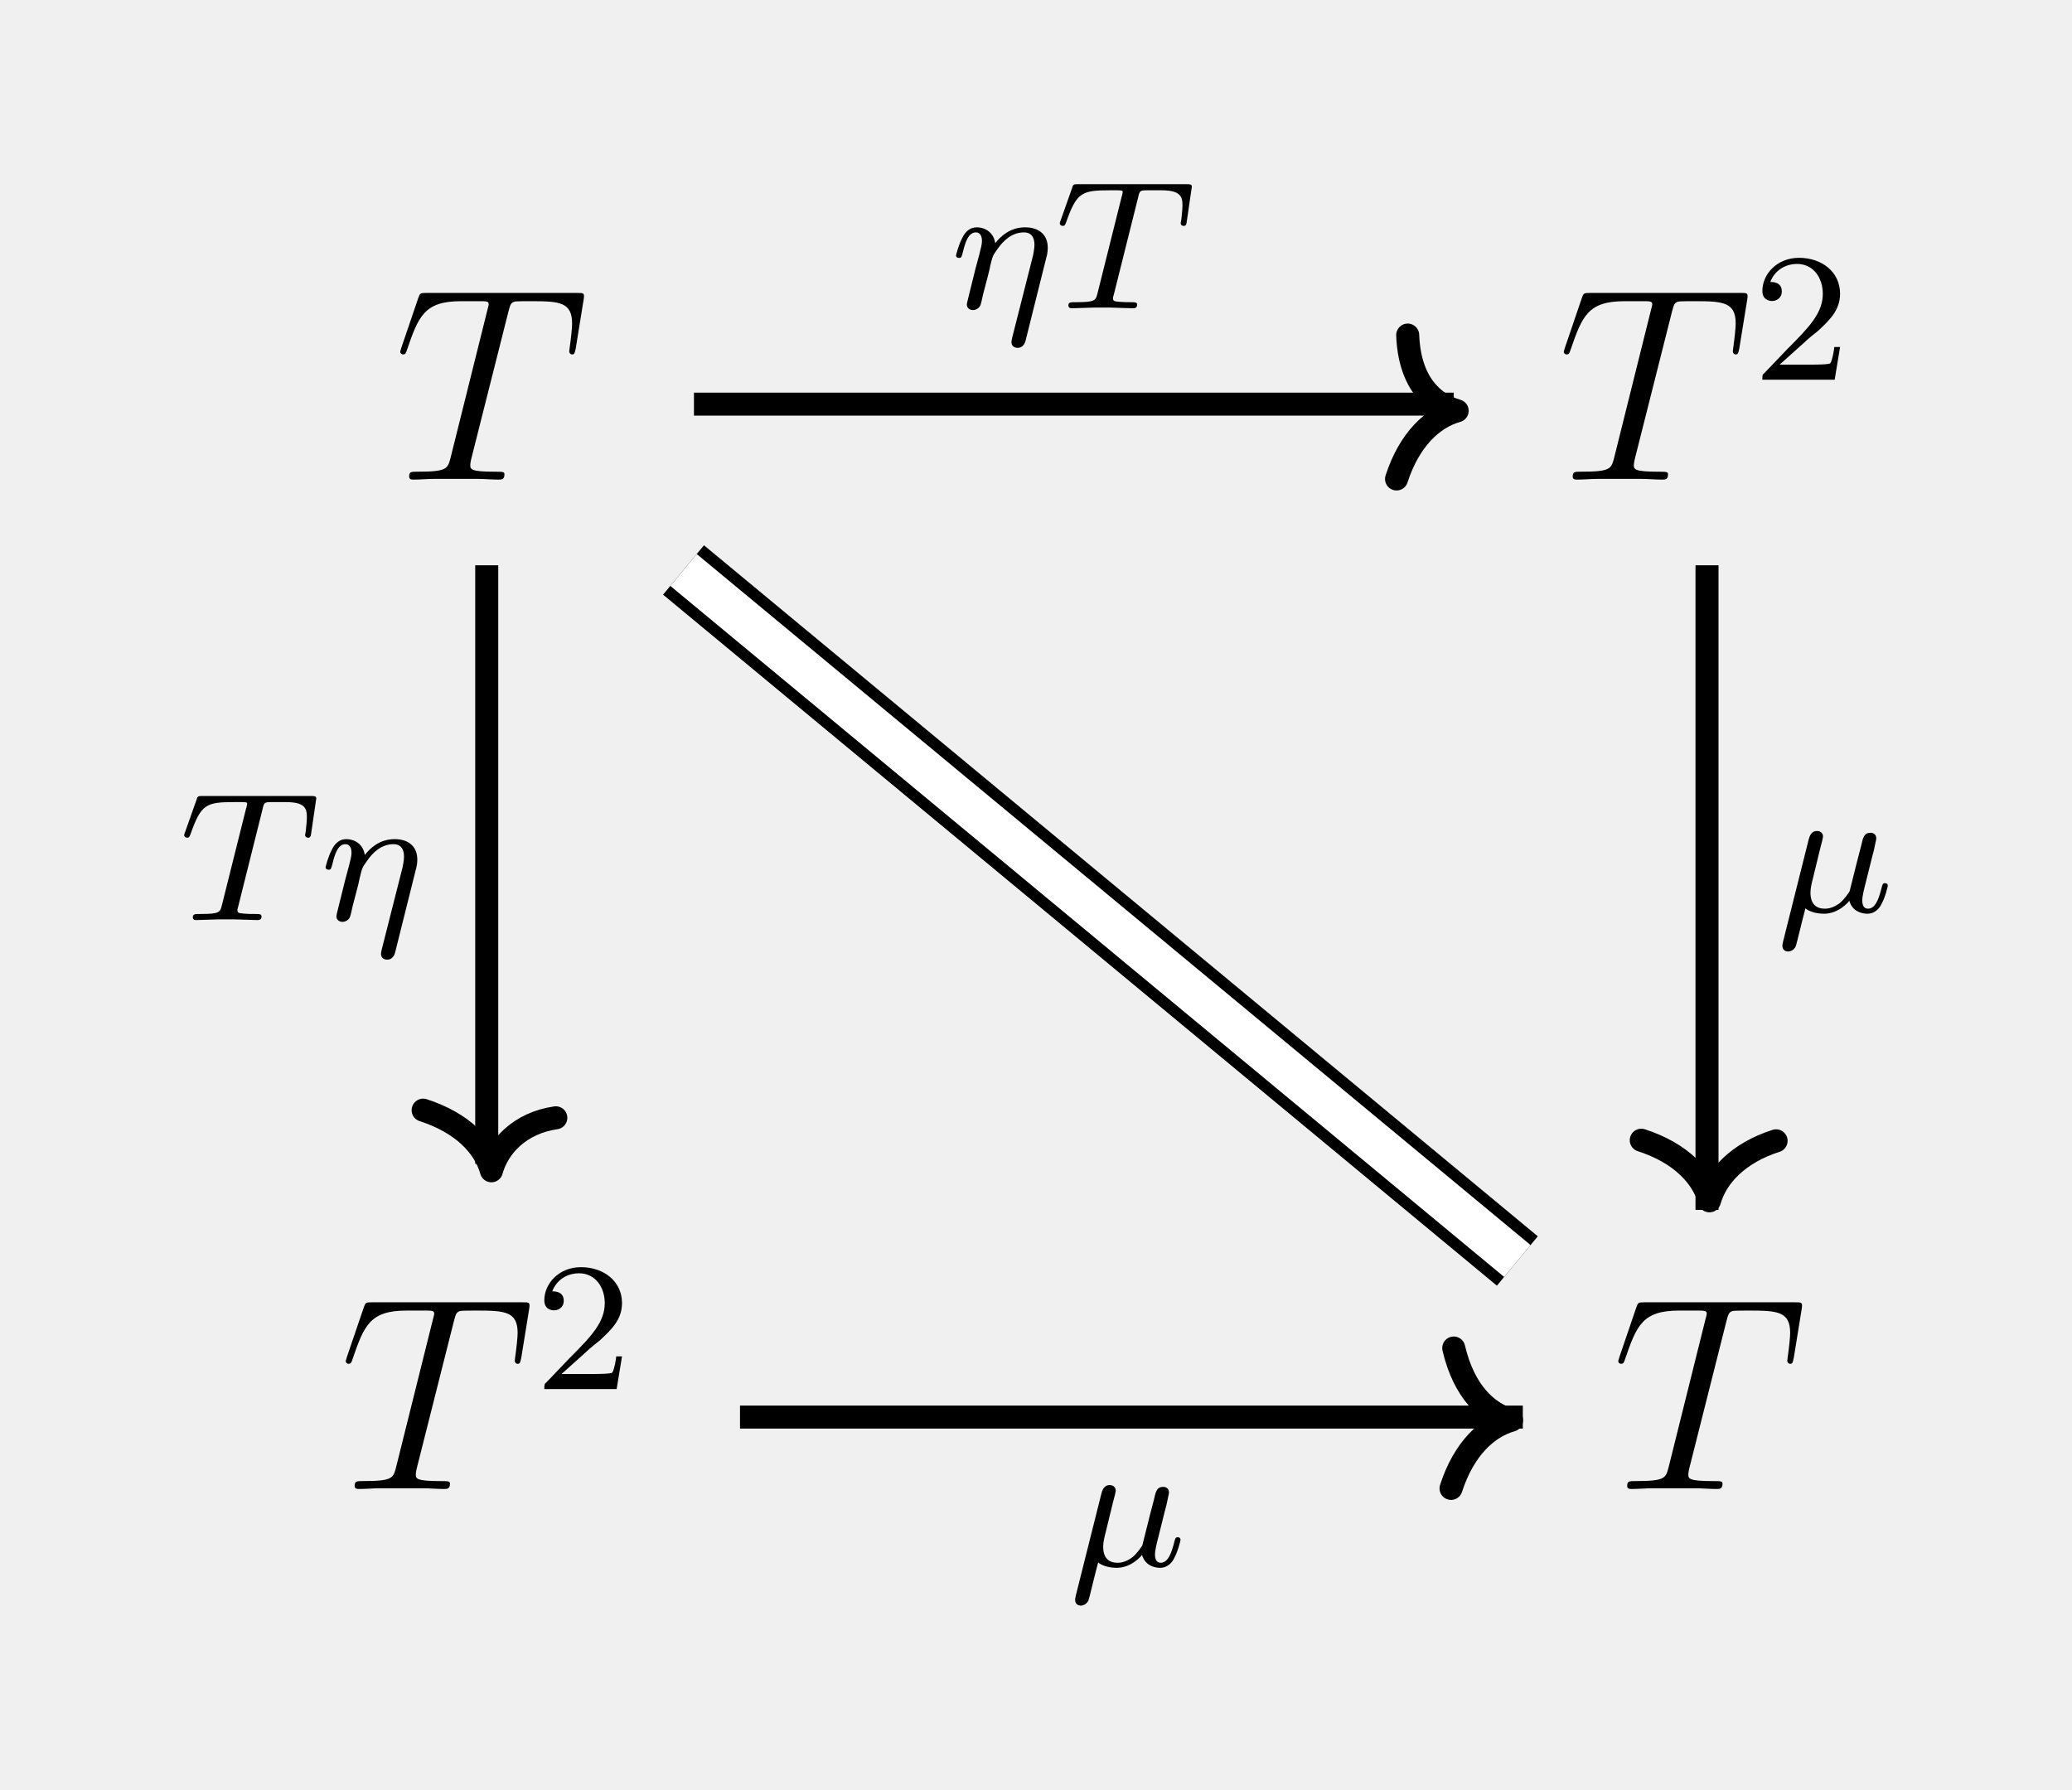
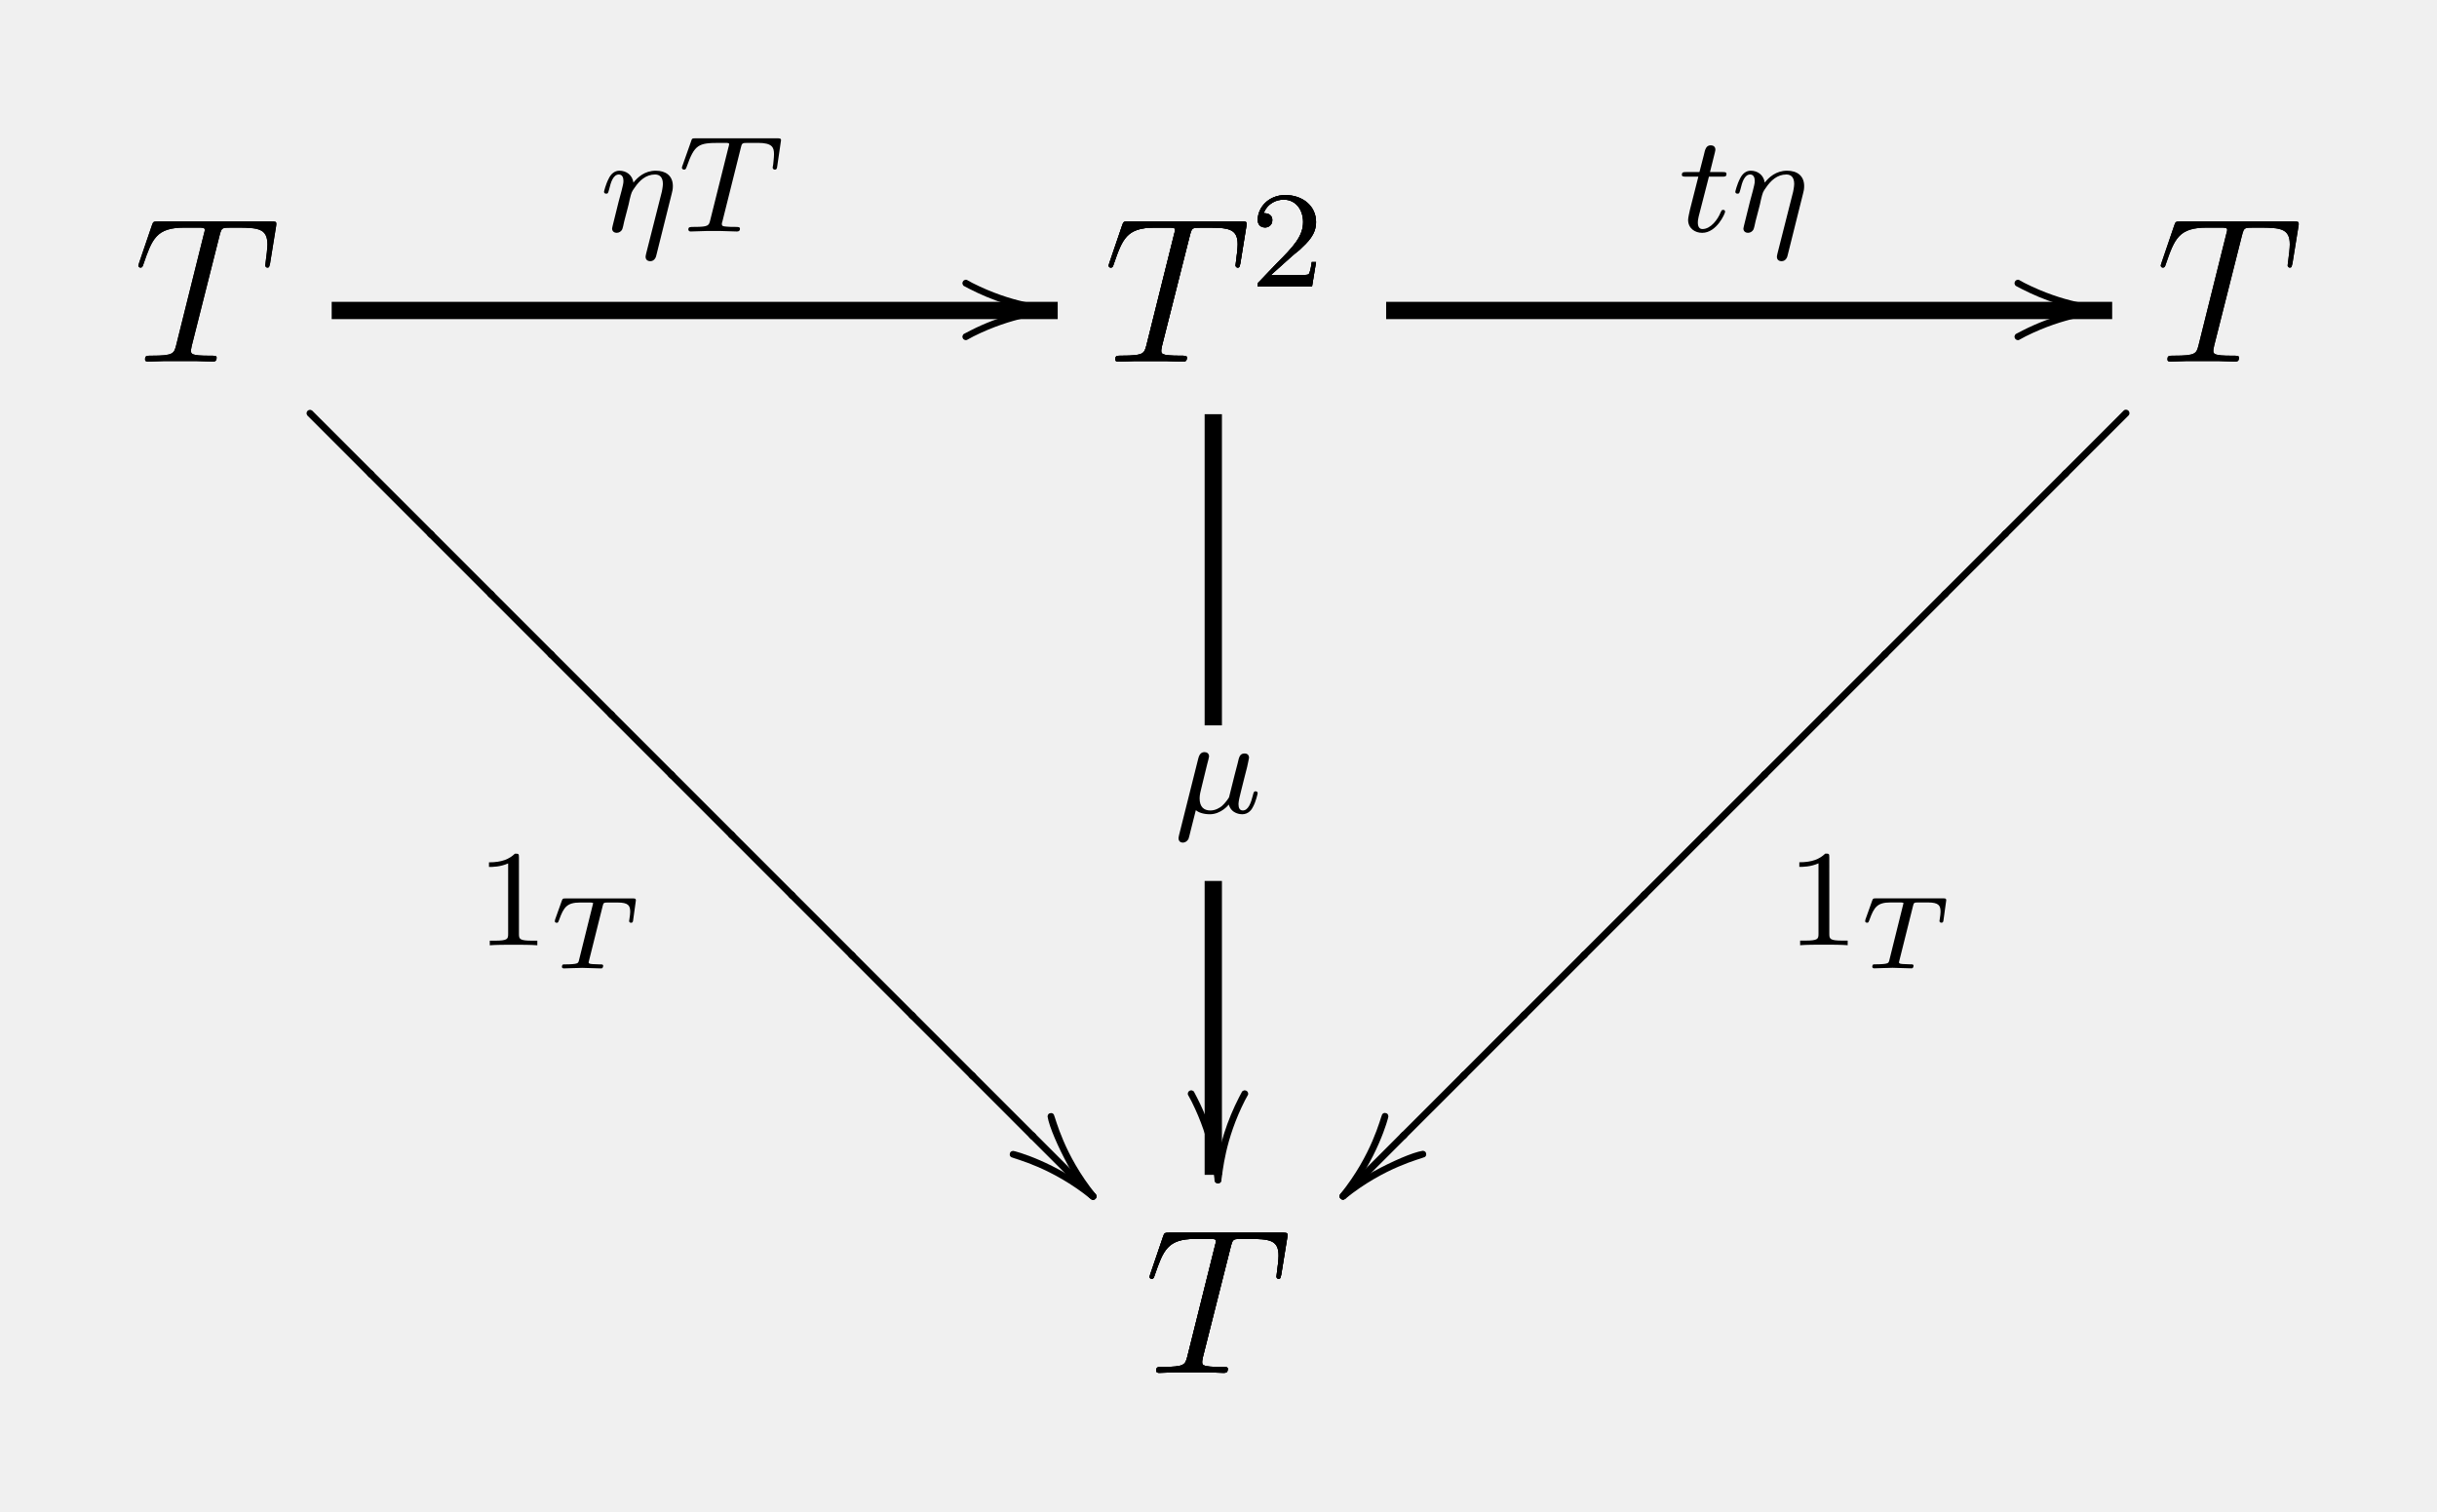
- <svg xmlns="http://www.w3.org/2000/svg" xmlns:xlink="http://www.w3.org/1999/xlink" width="112.49" height="97.178" viewBox="0 0 89.992 77.742" version="1.1" id="svg2">
+ <svg xmlns="http://www.w3.org/2000/svg" xmlns:xlink="http://www.w3.org/1999/xlink" width="176.222" height="109.268" viewBox="0 0 140.977 87.415" version="1.1" id="svg2">
  <defs id="defs4">
    <g id="g6">
      <symbol overflow="visible" id="glyph0-0" style="overflow:visible">
        <path style="stroke:none" d="M 4.984,-7.297 C 5.062,-7.578 5.078,-7.688 5.266,-7.734 5.359,-7.75 5.75,-7.75 6,-7.75 c 1.203,0 1.75,0.047 1.75,0.969 0,0.188 -0.047,0.641 -0.109,1.078 L 7.625,-5.562 c 0,0.047 0.047,0.125 0.125,0.125 0.109,0 0.109,-0.062 0.156,-0.25 L 8.25,-7.812 c 0.016,-0.094 0.016,-0.125 0.016,-0.156 0,-0.141 -0.062,-0.141 -0.312,-0.141 l -6.531,0 c -0.281,0 -0.281,0.016 -0.359,0.234 l -0.734,2.156 c 0,0.016 -0.047,0.156 -0.047,0.156 0,0.062 0.047,0.125 0.125,0.125 0.094,0 0.125,-0.047 0.172,-0.203 0.5,-1.453 0.75,-2.109 2.344,-2.109 l 0.797,0 c 0.281,0 0.406,0 0.406,0.125 0,0.031 0,0.062 -0.062,0.281 L 2.469,-0.938 c -0.125,0.469 -0.156,0.594 -1.422,0.594 -0.297,0 -0.375,0 -0.375,0.219 0,0.125 0.125,0.125 0.188,0.125 0.297,0 0.609,-0.031 0.906,-0.031 l 1.875,0 C 3.938,-0.031 4.25,0 4.547,0 4.688,0 4.812,0 4.812,-0.234 c 0,-0.109 -0.094,-0.109 -0.406,-0.109 -1.078,0 -1.078,-0.109 -1.078,-0.297 0,0 0,-0.094 0.047,-0.281 z m 0,0" id="path9" />
      </symbol>
      <symbol overflow="visible" id="glyph1-0" style="overflow:visible">
        <path style="stroke:none" d="m 2.25,-1.625 c 0.125,-0.125 0.453,-0.391 0.594,-0.5 0.484,-0.453 0.953,-0.891 0.953,-1.609 0,-0.953 -0.797,-1.562 -1.781,-1.562 -0.969,0 -1.594,0.719 -1.594,1.438 0,0.391 0.312,0.438 0.422,0.438 0.172,0 0.422,-0.109 0.422,-0.422 0,-0.406 -0.406,-0.406 -0.5,-0.406 C 1,-4.844 1.531,-5.031 1.922,-5.031 c 0.734,0 1.125,0.625 1.125,1.297 0,0.828 -0.578,1.438 -1.531,2.391 l -1,1.047 C 0.422,-0.219 0.422,-0.203 0.422,0 l 3.141,0 0.234,-1.422 -0.25,0 C 3.531,-1.266 3.469,-0.875 3.375,-0.719 c -0.047,0.062 -0.656,0.062 -0.781,0.062 l -1.422,0 z m 0,0" id="path12" />
      </symbol>
+       <symbol overflow="visible" id="glyph1-1" style="overflow:visible">
+         <path style="stroke:none" d="m 2.5,-5.078 c 0,-0.219 -0.016,-0.219 -0.234,-0.219 -0.328,0.312 -0.75,0.5 -1.5,0.5 l 0,0.266 c 0.219,0 0.641,0 1.109,-0.203 l 0,4.078 c 0,0.297 -0.031,0.391 -0.781,0.391 l -0.281,0 0,0.266 c 0.328,-0.031 1.016,-0.031 1.375,-0.031 0.359,0 1.047,0 1.375,0.031 l 0,-0.266 -0.281,0 c -0.75,0 -0.781,-0.094 -0.781,-0.391 z m 0,0" id="path15" />
+       </symbol>
      <symbol overflow="visible" id="glyph2-0" style="overflow:visible">
-         <path style="stroke:none" d="m 4.156,-2.203 c 0.031,-0.109 0.062,-0.25 0.062,-0.422 0,-0.609 -0.422,-0.891 -0.984,-0.891 -0.656,0 -1.062,0.391 -1.297,0.688 -0.062,-0.438 -0.406,-0.688 -0.812,-0.688 -0.281,0 -0.484,0.188 -0.609,0.438 -0.188,0.359 -0.281,0.766 -0.281,0.781 0,0.078 0.062,0.109 0.125,0.109 0.109,0 0.109,-0.031 0.172,-0.25 0.094,-0.406 0.234,-0.859 0.562,-0.859 0.203,0 0.266,0.188 0.266,0.375 0,0.156 -0.047,0.297 -0.109,0.562 -0.016,0.062 -0.141,0.531 -0.172,0.641 L 0.781,-0.516 c -0.031,0.125 -0.078,0.312 -0.078,0.344 0,0.188 0.156,0.25 0.266,0.25 0.141,0 0.266,-0.094 0.312,-0.188 C 1.312,-0.156 1.375,-0.438 1.406,-0.594 l 0.188,-0.719 c 0.031,-0.109 0.109,-0.422 0.125,-0.531 0.109,-0.438 0.109,-0.438 0.297,-0.703 0.266,-0.391 0.641,-0.75 1.172,-0.75 0.281,0 0.453,0.172 0.453,0.547 0,0.156 -0.062,0.453 -0.062,0.453 L 2.672,1.281 c -0.031,0.125 -0.031,0.172 -0.031,0.188 0,0.203 0.172,0.25 0.266,0.25 0.266,0 0.344,-0.266 0.359,-0.359 z m 0,0" id="path15" />
+         <path style="stroke:none" d="m 4.156,-2.203 c 0.031,-0.109 0.062,-0.25 0.062,-0.422 0,-0.609 -0.422,-0.891 -0.984,-0.891 -0.656,0 -1.062,0.391 -1.297,0.688 -0.062,-0.438 -0.406,-0.688 -0.812,-0.688 -0.281,0 -0.484,0.188 -0.609,0.438 -0.188,0.359 -0.281,0.766 -0.281,0.781 0,0.078 0.062,0.109 0.125,0.109 0.109,0 0.109,-0.031 0.172,-0.25 0.094,-0.406 0.234,-0.859 0.562,-0.859 0.203,0 0.266,0.188 0.266,0.375 0,0.156 -0.047,0.297 -0.109,0.562 -0.016,0.062 -0.141,0.531 -0.172,0.641 L 0.781,-0.516 c -0.031,0.125 -0.078,0.312 -0.078,0.344 0,0.188 0.156,0.25 0.266,0.25 0.141,0 0.266,-0.094 0.312,-0.188 C 1.312,-0.156 1.375,-0.438 1.406,-0.594 l 0.188,-0.719 c 0.031,-0.109 0.109,-0.422 0.125,-0.531 0.109,-0.438 0.109,-0.438 0.297,-0.703 0.266,-0.391 0.641,-0.75 1.172,-0.75 0.281,0 0.453,0.172 0.453,0.547 0,0.156 -0.062,0.453 -0.062,0.453 L 2.672,1.281 c -0.031,0.125 -0.031,0.172 -0.031,0.188 0,0.203 0.172,0.25 0.266,0.25 0.266,0 0.344,-0.266 0.359,-0.359 z m 0,0" id="path18" />
      </symbol>
      <symbol overflow="visible" id="glyph2-1" style="overflow:visible">
-         <path style="stroke:none" d="M 3.609,-4.828 C 3.672,-5.109 3.688,-5.125 4.016,-5.125 l 0.594,0 c 0.828,0 0.922,0.266 0.922,0.656 0,0.203 -0.047,0.547 -0.047,0.594 -0.016,0.078 -0.031,0.156 -0.031,0.172 0,0.094 0.078,0.125 0.125,0.125 0.094,0 0.125,-0.047 0.141,-0.203 l 0.219,-1.5 c 0,-0.109 -0.094,-0.109 -0.234,-0.109 l -4.703,0 c -0.188,0 -0.219,0 -0.266,0.172 L 0.25,-3.844 c -0.016,0.047 -0.047,0.109 -0.047,0.156 0,0.062 0.062,0.109 0.125,0.109 0.094,0 0.109,-0.047 0.156,-0.172 C 0.938,-5.031 1.156,-5.125 2.375,-5.125 l 0.312,0 c 0.234,0 0.25,0.016 0.25,0.078 0,0.016 -0.031,0.172 -0.047,0.203 l -1.047,4.188 c -0.078,0.312 -0.094,0.391 -0.922,0.391 -0.266,0 -0.344,0 -0.344,0.156 0,0 0,0.109 0.141,0.109 0.219,0 0.766,-0.031 0.984,-0.031 l 0.672,0 c 0.219,0 0.781,0.031 1,0.031 0.062,0 0.188,0 0.188,-0.156 0,-0.109 -0.094,-0.109 -0.297,-0.109 -0.203,0 -0.266,0 -0.469,-0.016 -0.25,-0.016 -0.281,-0.047 -0.281,-0.156 0,-0.031 0,-0.062 0.031,-0.141 z m 0,0" id="path18" />
+         <path style="stroke:none" d="M 3.609,-4.828 C 3.672,-5.109 3.688,-5.125 4.016,-5.125 l 0.594,0 c 0.828,0 0.922,0.266 0.922,0.656 0,0.203 -0.047,0.547 -0.047,0.594 -0.016,0.078 -0.031,0.156 -0.031,0.172 0,0.094 0.078,0.125 0.125,0.125 0.094,0 0.125,-0.047 0.141,-0.203 l 0.219,-1.5 c 0,-0.109 -0.094,-0.109 -0.234,-0.109 l -4.703,0 c -0.188,0 -0.219,0 -0.266,0.172 L 0.25,-3.844 c -0.016,0.047 -0.047,0.109 -0.047,0.156 0,0.062 0.062,0.109 0.125,0.109 0.094,0 0.109,-0.047 0.156,-0.172 C 0.938,-5.031 1.156,-5.125 2.375,-5.125 l 0.312,0 c 0.234,0 0.25,0.016 0.25,0.078 0,0.016 -0.031,0.172 -0.047,0.203 l -1.047,4.188 c -0.078,0.312 -0.094,0.391 -0.922,0.391 -0.266,0 -0.344,0 -0.344,0.156 0,0 0,0.109 0.141,0.109 0.219,0 0.766,-0.031 0.984,-0.031 l 0.672,0 c 0.219,0 0.781,0.031 1,0.031 0.062,0 0.188,0 0.188,-0.156 0,-0.109 -0.094,-0.109 -0.297,-0.109 -0.203,0 -0.266,0 -0.469,-0.016 -0.25,-0.016 -0.281,-0.047 -0.281,-0.156 0,-0.031 0,-0.062 0.031,-0.141 z m 0,0" id="path21" />
      </symbol>
      <symbol overflow="visible" id="glyph2-2" style="overflow:visible">
-         <path style="stroke:none" d="M 1.922,-2.812 C 1.969,-2.969 2.031,-3.234 2.031,-3.266 c 0,-0.172 -0.125,-0.25 -0.266,-0.25 C 1.5,-3.516 1.438,-3.25 1.406,-3.141 L 0.297,1.281 c -0.031,0.125 -0.031,0.172 -0.031,0.188 0,0.203 0.156,0.25 0.25,0.25 0.047,0 0.219,-0.016 0.328,-0.219 0.031,-0.062 0.25,-1.016 0.422,-1.656 0.125,0.109 0.406,0.234 0.812,0.234 0.641,0 1.078,-0.531 1.094,-0.562 0.156,0.547 0.688,0.562 0.781,0.562 0.375,0 0.562,-0.297 0.625,-0.438 0.156,-0.281 0.266,-0.75 0.266,-0.781 C 4.844,-1.188 4.812,-1.25 4.719,-1.25 4.625,-1.25 4.609,-1.188 4.562,-1 c -0.109,0.438 -0.266,0.859 -0.578,0.859 -0.188,0 -0.25,-0.156 -0.25,-0.375 C 3.734,-0.656 3.812,-1 3.875,-1.234 l 0.203,-0.812 C 4.125,-2.25 4.172,-2.422 4.234,-2.656 4.266,-2.828 4.344,-3.141 4.344,-3.188 c 0,-0.203 -0.156,-0.25 -0.25,-0.25 -0.281,0 -0.328,0.203 -0.406,0.562 L 3.516,-2.219 3.188,-0.906 c -0.016,0.047 -0.234,0.359 -0.422,0.516 -0.125,0.094 -0.359,0.25 -0.656,0.25 -0.375,0 -0.625,-0.203 -0.625,-0.703 0,-0.203 0.062,-0.438 0.109,-0.625 z m 0,0" id="path21" />
+         <path style="stroke:none" d="m 1.766,-3.172 0.781,0 c 0.141,0 0.234,0 0.234,-0.156 C 2.781,-3.438 2.688,-3.438 2.547,-3.438 l -0.719,0 0.281,-1.125 c 0.031,-0.125 0.031,-0.156 0.031,-0.172 0,-0.172 -0.125,-0.25 -0.266,-0.25 -0.266,0 -0.328,0.219 -0.406,0.578 l -0.25,0.969 -0.766,0 c -0.156,0 -0.25,0 -0.25,0.156 0,0.109 0.094,0.109 0.234,0.109 l 0.719,0 -0.484,1.906 C 0.625,-1.062 0.562,-0.781 0.562,-0.672 c 0,0.484 0.391,0.75 0.812,0.75 0.844,0 1.328,-1.125 1.328,-1.219 C 2.703,-1.234 2.641,-1.25 2.594,-1.25 2.5,-1.25 2.5,-1.219 2.438,-1.094 2.281,-0.703 1.875,-0.141 1.391,-0.141 1.234,-0.141 1.125,-0.25 1.125,-0.516 c 0,-0.156 0.031,-0.234 0.047,-0.344 z m 0,0" id="path24" />
+       </symbol>
+       <symbol overflow="visible" id="glyph2-3" style="overflow:visible">
+         <path style="stroke:none" d="M 1.922,-2.812 C 1.969,-2.969 2.031,-3.234 2.031,-3.266 c 0,-0.172 -0.125,-0.25 -0.266,-0.25 C 1.5,-3.516 1.438,-3.25 1.406,-3.141 L 0.297,1.281 c -0.031,0.125 -0.031,0.172 -0.031,0.188 0,0.203 0.156,0.25 0.25,0.25 0.047,0 0.219,-0.016 0.328,-0.219 0.031,-0.062 0.25,-1.016 0.422,-1.656 0.125,0.109 0.406,0.234 0.812,0.234 0.641,0 1.078,-0.531 1.094,-0.562 0.156,0.547 0.688,0.562 0.781,0.562 0.375,0 0.562,-0.297 0.625,-0.438 0.156,-0.281 0.266,-0.75 0.266,-0.781 C 4.844,-1.188 4.812,-1.25 4.719,-1.25 4.625,-1.25 4.609,-1.188 4.562,-1 c -0.109,0.438 -0.266,0.859 -0.578,0.859 -0.188,0 -0.25,-0.156 -0.25,-0.375 C 3.734,-0.656 3.812,-1 3.875,-1.234 l 0.203,-0.812 C 4.125,-2.25 4.172,-2.422 4.234,-2.656 4.266,-2.828 4.344,-3.141 4.344,-3.188 c 0,-0.203 -0.156,-0.25 -0.25,-0.25 -0.281,0 -0.328,0.203 -0.406,0.562 L 3.516,-2.219 3.188,-0.906 c -0.016,0.047 -0.234,0.359 -0.422,0.516 -0.125,0.094 -0.359,0.25 -0.656,0.25 -0.375,0 -0.625,-0.203 -0.625,-0.703 0,-0.203 0.062,-0.438 0.109,-0.625 z m 0,0" id="path27" />
+       </symbol>
+       <symbol overflow="visible" id="glyph3-0" style="overflow:visible">
+         <path style="stroke:none" d="m -5.188,-1.547 0.016,0.062 0.031,0.062 0.031,0.031 0.328,0.172 C -3.531,-0.578 -1.953,0 0,0.203 0.125,0.188 0.188,0.125 0.203,0 L 0.188,-0.062 0.156,-0.125 0.125,-0.156 0.062,-0.188 c -0.547,-0.094 -2.359,-0.203 -4.672,-1.375 l -0.312,-0.172 -0.062,-0.016 c -0.125,0.016 -0.188,0.078 -0.203,0.203 z m 0,0" id="path30" />
+       </symbol>
+       <symbol overflow="visible" id="glyph3-1" style="overflow:visible">
+         <path style="stroke:none" d="M 0,0.203 C 0.125,0.188 0.188,0.125 0.203,0 L 0.188,-0.062 0.156,-0.125 C -1.688,-2.406 -2.156,-4.516 -2.266,-4.734 L -2.312,-4.781 -2.375,-4.812 l -0.062,0 c -0.109,0 -0.188,0.078 -0.188,0.203 0.188,1.188 2.094,4.734 2.625,4.812 z m 0,0" id="path33" />
+       </symbol>
+       <symbol overflow="visible" id="glyph3-2" style="overflow:visible">
+         <path style="stroke:none" d="m 1.547,-5.188 -0.062,0.016 -0.062,0.031 -0.031,0.031 L 1.219,-4.781 C 0.578,-3.531 0,-1.953 -0.203,0 -0.188,0.125 -0.125,0.188 0,0.203 L 0.062,0.188 0.125,0.156 0.156,0.125 0.188,0.062 c 0.094,-0.547 0.203,-2.359 1.375,-4.672 l 0.172,-0.312 0.016,-0.062 c -0.016,-0.125 -0.078,-0.188 -0.203,-0.203 z m 0,0" id="path36" />
+       </symbol>
+       <symbol overflow="visible" id="glyph3-3" style="overflow:visible">
+         <path style="stroke:none" d="M -0.203,0 C -0.188,0.125 -0.125,0.188 0,0.203 L 0.062,0.188 0.125,0.156 C 2.406,-1.688 4.516,-2.156 4.734,-2.266 L 4.781,-2.312 4.812,-2.375 l 0,-0.062 C 4.812,-2.547 4.734,-2.625 4.609,-2.625 3.422,-2.438 -0.125,-0.531 -0.203,0 z m 0,0" id="path39" />
+       </symbol>
+       <symbol overflow="visible" id="glyph4-0" style="overflow:visible">
+         <path style="stroke:none" d="M 0,-0.203 C -1.328,-0.062 -3,0.312 -4.719,1.188 l -0.391,0.203 -0.031,0.031 -0.031,0.062 -0.016,0.062 c 0.016,0.125 0.078,0.188 0.203,0.203 l 0.062,-0.016 0.375,-0.203 C -2.266,0.391 -0.453,0.266 0.062,0.188 L 0.125,0.156 0.156,0.125 0.188,0.062 0.203,0 C 0.188,-0.125 0.125,-0.188 0,-0.203 z m 0,0" id="path42" />
+       </symbol>
+       <symbol overflow="visible" id="glyph4-1" style="overflow:visible">
+         <path style="stroke:none" d="M 0.203,0 0.188,-0.062 0.156,-0.125 0.125,-0.156 C -2.156,-2 -4.531,-2.625 -4.609,-2.625 c -0.125,0 -0.203,0.078 -0.203,0.188 l 0,0.062 0.031,0.062 0.047,0.047 C -4.516,-2.156 -2.406,-1.688 -0.125,0.156 L -0.062,0.188 0,0.203 C 0.125,0.188 0.188,0.125 0.203,0 z m 0,0" id="path45" />
+       </symbol>
+       <symbol overflow="visible" id="glyph4-2" style="overflow:visible">
+         <path style="stroke:none" d="M 0.203,0 C 0.062,-1.328 -0.312,-3 -1.188,-4.719 l -0.203,-0.391 -0.031,-0.031 -0.062,-0.031 -0.062,-0.016 c -0.125,0.016 -0.188,0.078 -0.203,0.203 l 0.016,0.062 0.203,0.375 c 1.141,2.281 1.266,4.094 1.344,4.609 L -0.156,0.125 -0.125,0.156 -0.062,0.188 0,0.203 C 0.125,0.188 0.188,0.125 0.203,0 z m 0,0" id="path48" />
+       </symbol>
+       <symbol overflow="visible" id="glyph4-3" style="overflow:visible">
+         <path style="stroke:none" d="M 0,0.203 0.062,0.188 0.125,0.156 0.156,0.125 C 2,-2.156 2.625,-4.531 2.625,-4.609 2.625,-4.734 2.547,-4.812 2.438,-4.812 l -0.062,0 -0.062,0.031 -0.047,0.047 C 2.156,-4.516 1.688,-2.406 -0.156,-0.125 L -0.188,-0.062 -0.203,0 C -0.188,0.125 -0.125,0.188 0,0.203 z m 0,0" id="path51" />
+       </symbol>
+       <symbol overflow="visible" id="glyph5-0" style="overflow:visible">
+         <path style="stroke:none" d="m 3.109,-3.609 c 0.047,-0.188 0.062,-0.203 0.312,-0.203 l 0.547,0 c 0.641,0 0.734,0.188 0.734,0.547 0,0.078 -0.016,0.234 -0.047,0.422 0,0.016 -0.016,0.078 -0.016,0.109 0,0.047 0.047,0.094 0.109,0.094 0.109,0 0.109,-0.062 0.125,-0.156 L 5.031,-3.938 c 0,-0.109 -0.062,-0.109 -0.172,-0.109 l -3.891,0 c -0.156,0 -0.172,0 -0.219,0.125 l -0.391,1.094 c -0.016,0.062 -0.016,0.094 -0.016,0.094 0,0.016 0,0.094 0.109,0.094 0.078,0 0.078,-0.016 0.141,-0.172 0.266,-0.734 0.453,-1 1.219,-1 l 0.547,0 c 0.125,0 0.125,0 0.203,0.031 L 1.75,-0.516 c -0.031,0.172 -0.062,0.219 -0.234,0.25 C 1.344,-0.234 1,-0.234 1,-0.234 c -0.156,0 -0.172,0 -0.203,0.016 C 0.766,-0.203 0.75,-0.109 0.75,-0.078 0.75,-0.078 0.766,0 0.859,0 c 0.156,0 0.344,-0.016 0.5,-0.016 0.25,0 0.406,-0.016 0.562,-0.016 0.172,0 0.359,0.016 0.531,0.016 C 2.641,-0.016 2.828,0 3,0 3.047,0 3.094,0 3.109,-0.047 3.125,-0.062 3.141,-0.125 3.141,-0.156 3.125,-0.234 3.094,-0.234 2.906,-0.234 2.766,-0.234 2.641,-0.25 2.516,-0.25 2.375,-0.266 2.297,-0.266 2.297,-0.359 z m 0,0" id="path54" />
+       </symbol>
+       <symbol overflow="visible" id="glyph6-0" style="overflow:visible">
+         <path style="stroke:none" d="M 3.734,3.531 3.719,3.453 3.688,3.406 0.125,-0.156 0.062,-0.188 0,-0.203 C -0.125,-0.188 -0.188,-0.125 -0.203,0 L -0.188,0.062 -0.156,0.125 3.406,3.688 3.453,3.719 3.531,3.734 C 3.656,3.719 3.719,3.656 3.734,3.531 z m 0,0" id="path57" />
+       </symbol>
+       <symbol overflow="visible" id="glyph6-1" style="overflow:visible">
+         <path style="stroke:none" d="M 3.531,-3.734 3.453,-3.719 3.406,-3.688 -0.156,-0.125 -0.188,-0.062 -0.203,0 C -0.188,0.125 -0.125,0.188 0,0.203 L 0.062,0.188 0.125,0.156 3.688,-3.406 3.719,-3.453 3.734,-3.531 C 3.719,-3.656 3.656,-3.719 3.531,-3.734 z m 0,0" id="path60" />
      </symbol>
    </g>
  </defs>
-   <g id="surface1" transform="translate(4.639875,3.054624)">
-     <g style="fill:#000000;fill-opacity:1" id="g24">
-       <use xlink:href="#glyph0-0" x="12.458" y="17.778" id="use26" width="389.543" height="69.926" />
-     </g>
-     <g style="fill:#000000;fill-opacity:1" id="g28">
-       <use xlink:href="#glyph0-0" x="62.995" y="17.778" id="use30" width="389.543" height="69.926" />
-     </g>
-     <g style="fill:#000000;fill-opacity:1" id="g32">
-       <use xlink:href="#glyph1-0" x="71.482" y="13.44" id="use34" width="389.543" height="69.926" />
-     </g>
-     <g style="fill:#000000;fill-opacity:1" id="g36">
-       <use xlink:href="#glyph0-0" x="10.092" y="61.623" id="use38" width="389.543" height="69.926" />
-     </g>
-     <g style="fill:#000000;fill-opacity:1" id="g40">
-       <use xlink:href="#glyph1-0" x="18.579" y="57.284" id="use42" width="389.543" height="69.926" />
-     </g>
-     <g style="fill:#000000;fill-opacity:1" id="g44">
-       <use xlink:href="#glyph0-0" x="65.361" y="61.623" id="use46" width="389.543" height="69.926" />
-     </g>
-     <path style="fill:none;stroke:#000000;stroke-width:1;stroke-linecap:butt;stroke-linejoin:round;stroke-miterlimit:10;stroke-opacity:1" d="m -17.653,20.463 33,0" transform="matrix(1,0,0,-1,43.153,34.963)" id="path48" />
-     <path style="fill:none;stroke:#000000;stroke-width:1;stroke-linecap:round;stroke-linejoin:round;stroke-miterlimit:10;stroke-opacity:1" d="M -2.147,3.289 C -2.073,1.234 -1.054,0.297 0.001,-1.525e-4 -1.054,-0.297 -2.073,-1.235 -2.632,-2.961" transform="matrix(1,0,0,-1,58.64732,14.78891)" id="path50" />
-     <g style="fill:#000000;fill-opacity:1" id="g52">
-       <use xlink:href="#glyph2-0" x="36.649" y="10.336" id="use54" width="389.543" height="69.926" />
-     </g>
-     <g style="fill:#000000;fill-opacity:1" id="g56">
-       <use xlink:href="#glyph2-1" x="41.186" y="10.336" id="use58" width="389.543" height="69.926" />
-     </g>
-     <path style="fill:none;stroke:#000000;stroke-width:1;stroke-linecap:butt;stroke-linejoin:round;stroke-miterlimit:10;stroke-opacity:1" d="m -26.653,13.463 0,-26" transform="matrix(1,0,0,-1,43.153,34.963)" id="path60" />
-     <path style="fill:none;stroke:#000000;stroke-width:1;stroke-linecap:round;stroke-linejoin:round;stroke-miterlimit:10;stroke-opacity:1" d="M -2.301,2.799 C -2.074,1.232 -1.054,0.295 1.9125e-4,0.002 -1.054,-0.295 -2.074,-1.233 -2.633,-2.963" transform="matrix(0,1,1,0,16.70137,47.80059)" id="path62" />
-     <g style="fill:#000000;fill-opacity:1" id="g64">
-       <use xlink:href="#glyph2-1" x="3.157" y="36.911" id="use66" width="389.543" height="69.926" />
-     </g>
-     <g style="fill:#000000;fill-opacity:1" id="g68">
-       <use xlink:href="#glyph2-0" x="9.267" y="36.911" id="use70" width="389.543" height="69.926" />
-     </g>
-     <path style="fill:none;stroke:#000000;stroke-width:2.785;stroke-linecap:butt;stroke-linejoin:round;stroke-miterlimit:10;stroke-opacity:1" d="M -18.106,13.26 18.109,-16.756" transform="matrix(1,0,0,-1,43.153,34.963)" id="path72" />
-     <path style="fill:none;stroke:#ffffff;stroke-width:1.798;stroke-linecap:butt;stroke-linejoin:round;stroke-miterlimit:10;stroke-opacity:1" d="M -18.106,13.26 18.109,-16.756" transform="matrix(1,0,0,-1,43.153,34.963)" id="path74" />
-     <path style="fill:none;stroke:#000000;stroke-width:1;stroke-linecap:butt;stroke-linejoin:round;stroke-miterlimit:10;stroke-opacity:1" d="m 26.347,13.463 0,-28" transform="matrix(1,0,0,-1,43.153,34.963)" id="path76" />
-     <path style="fill:none;stroke:#000000;stroke-width:1;stroke-linecap:round;stroke-linejoin:round;stroke-miterlimit:10;stroke-opacity:1" d="M -2.606,2.895 C -2.075,1.235 -1.051,0.298 -5.2125e-4,8.3875e-4 -1.051,-0.296 -2.075,-1.234 -2.633,-2.96" transform="matrix(0,1,1,0,69.60463,49.10599)" id="path78" />
-     <g style="fill:#000000;fill-opacity:1" id="g80">
-       <use xlink:href="#glyph2-2" x="72.508" y="36.557" id="use82" width="389.543" height="69.926" />
-     </g>
-     <path style="fill:none;stroke:#000000;stroke-width:1;stroke-linecap:butt;stroke-linejoin:round;stroke-miterlimit:10;stroke-opacity:1" d="m -15.653,-23.537 34,0" transform="matrix(1,0,0,-1,43.153,34.963)" id="path84" />
-     <path style="fill:none;stroke:#000000;stroke-width:1;stroke-linecap:round;stroke-linejoin:round;stroke-miterlimit:10;stroke-opacity:1" d="M -2.514,3.134 C -2.072,1.236 -1.053,0.294 -0.002,0.001 -1.053,-0.295 -2.072,-1.233 -2.631,-2.963" transform="matrix(1,0,0,-1,61.0135,58.63426)" id="path86" />
-     <g style="fill:#000000;fill-opacity:1" id="g88">
-       <use xlink:href="#glyph2-2" x="41.789" y="64.969" id="use90" width="389.543" height="69.926" />
+   <g id="surface1" transform="translate(-124.3132,3.459625)">
+     <g style="fill:#000000;fill-opacity:1" id="g63">
+       <use xlink:href="#glyph0-0" x="132.032" y="17.459" id="use65" width="389.543" height="79.444" />
+     </g>
+     <g style="fill:#000000;fill-opacity:1" id="g67">
+       <use xlink:href="#glyph0-0" x="188.16" y="17.459" id="use69" width="389.543" height="79.444" />
+     </g>
+     <g style="fill:#000000;fill-opacity:1" id="g71">
+       <use xlink:href="#glyph1-0" x="196.649" y="13.12" id="use73" width="389.543" height="79.444" />
+     </g>
+     <g style="fill:#000000;fill-opacity:1" id="g75">
+       <use xlink:href="#glyph2-0" x="159.019" y="9.931" id="use77" width="389.543" height="79.444" />
+     </g>
+     <g style="fill:#000000;fill-opacity:1" id="g79">
+       <use xlink:href="#glyph2-1" x="163.556" y="9.931" id="use81" width="389.543" height="79.444" />
+     </g>
+     <g style="fill:#000000;fill-opacity:1" id="g83">
+       <use xlink:href="#glyph3-0" x="185.173" y="14.47" id="use85" width="389.543" height="79.444" />
+     </g>
+     <g style="fill:#000000;fill-opacity:1" id="g87">
+       <use xlink:href="#glyph4-0" x="185.173" y="14.47" id="use89" width="389.543" height="79.444" />
+     </g>
+     <path style="fill:none;stroke:#000000;stroke-width:1;stroke-linecap:butt;stroke-linejoin:miter;stroke-miterlimit:10;stroke-opacity:1" d="m -0.007,-0.03 42,0" transform="matrix(1,0,0,-1,143.507,14.47)" id="path91" />
+     <g style="fill:#000000;fill-opacity:1" id="g93">
+       <use xlink:href="#glyph0-0" x="132.032" y="17.459" id="use95" width="389.543" height="79.444" />
+     </g>
+     <g style="fill:#000000;fill-opacity:1" id="g97">
+       <use xlink:href="#glyph0-0" x="190.528" y="75.955" id="use99" width="389.543" height="79.444" />
+     </g>
+     <g style="fill:#000000;fill-opacity:1" id="g101">
+       <use xlink:href="#glyph1-1" x="151.833" y="51.22" id="use103" width="389.543" height="79.444" />
+     </g>
+     <g style="fill:#000000;fill-opacity:1" id="g105">
+       <use xlink:href="#glyph5-0" x="156.067" y="52.559" id="use107" width="389.543" height="79.444" />
+     </g>
+     <g style="fill:#000000;fill-opacity:1" id="g109">
+       <use xlink:href="#glyph3-1" x="187.539" y="65.741" id="use111" width="389.543" height="79.444" />
+     </g>
+     <g style="fill:#000000;fill-opacity:1" id="g113">
+       <use xlink:href="#glyph4-1" x="187.539" y="65.741" id="use115" width="389.543" height="79.444" />
+     </g>
+     <g style="fill:#000000;fill-opacity:1" id="g117">
+       <use xlink:href="#glyph6-0" x="184.017" y="62.219" id="use119" width="389.543" height="79.444" />
+     </g>
+     <g style="fill:#000000;fill-opacity:1" id="g121">
+       <use xlink:href="#glyph6-0" x="180.536" y="58.738" id="use123" width="389.543" height="79.444" />
+     </g>
+     <g style="fill:#000000;fill-opacity:1" id="g125">
+       <use xlink:href="#glyph6-0" x="177.055" y="55.257" id="use127" width="389.543" height="79.444" />
+     </g>
+     <g style="fill:#000000;fill-opacity:1" id="g129">
+       <use xlink:href="#glyph6-0" x="173.574" y="51.776" id="use131" width="389.543" height="79.444" />
+     </g>
+     <g style="fill:#000000;fill-opacity:1" id="g133">
+       <use xlink:href="#glyph6-0" x="170.094" y="48.295" id="use135" width="389.543" height="79.444" />
+     </g>
+     <g style="fill:#000000;fill-opacity:1" id="g137">
+       <use xlink:href="#glyph6-0" x="166.613" y="44.814" id="use139" width="389.543" height="79.444" />
+     </g>
+     <g style="fill:#000000;fill-opacity:1" id="g141">
+       <use xlink:href="#glyph6-0" x="163.132" y="41.333" id="use143" width="389.543" height="79.444" />
+     </g>
+     <g style="fill:#000000;fill-opacity:1" id="g145">
+       <use xlink:href="#glyph6-0" x="159.651" y="37.852" id="use147" width="389.543" height="79.444" />
+     </g>
+     <g style="fill:#000000;fill-opacity:1" id="g149">
+       <use xlink:href="#glyph6-0" x="156.17" y="34.371" id="use151" width="389.543" height="79.444" />
+     </g>
+     <g style="fill:#000000;fill-opacity:1" id="g153">
+       <use xlink:href="#glyph6-0" x="152.689" y="30.89" id="use155" width="389.543" height="79.444" />
+     </g>
+     <g style="fill:#000000;fill-opacity:1" id="g157">
+       <use xlink:href="#glyph6-0" x="149.209" y="27.409" id="use159" width="389.543" height="79.444" />
+     </g>
+     <g style="fill:#000000;fill-opacity:1" id="g161">
+       <use xlink:href="#glyph6-0" x="145.728" y="23.928" id="use163" width="389.543" height="79.444" />
+     </g>
+     <g style="fill:#000000;fill-opacity:1" id="g165">
+       <use xlink:href="#glyph6-0" x="142.247" y="20.448" id="use167" width="389.543" height="79.444" />
+     </g>
+     <g style="fill:#000000;fill-opacity:1" id="g169">
+       <use xlink:href="#glyph0-0" x="188.162" y="17.459" id="use171" width="389.543" height="79.444" />
+     </g>
+     <g style="fill:#000000;fill-opacity:1" id="g173">
+       <use xlink:href="#glyph1-0" x="196.649" y="13.12" id="use175" width="389.543" height="79.444" />
+     </g>
+     <g style="fill:#000000;fill-opacity:1" id="g177">
+       <use xlink:href="#glyph0-0" x="249.025" y="17.459" id="use179" width="389.543" height="79.444" />
+     </g>
+     <g style="fill:#000000;fill-opacity:1" id="g181">
+       <use xlink:href="#glyph2-2" x="221.406" y="9.931" id="use183" width="389.543" height="79.444" />
+       <use xlink:href="#glyph2-0" x="224.464" y="9.931" id="use185" width="389.543" height="79.444" />
+     </g>
+     <g style="fill:#000000;fill-opacity:1" id="g187">
+       <use xlink:href="#glyph3-0" x="246.036" y="14.47" id="use189" width="389.543" height="79.444" />
+     </g>
+     <g style="fill:#000000;fill-opacity:1" id="g191">
+       <use xlink:href="#glyph4-0" x="246.036" y="14.47" id="use193" width="389.543" height="79.444" />
+     </g>
+     <path style="fill:none;stroke:#000000;stroke-width:1;stroke-linecap:butt;stroke-linejoin:miter;stroke-miterlimit:10;stroke-opacity:1" d="m 0.13,-0.03 42,0" transform="matrix(1,0,0,-1,204.37,14.47)" id="path195" />
+     <g style="fill:#000000;fill-opacity:1" id="g197">
+       <use xlink:href="#glyph0-0" x="188.162" y="17.459" id="use199" width="389.543" height="79.444" />
+     </g>
+     <g style="fill:#000000;fill-opacity:1" id="g201">
+       <use xlink:href="#glyph1-0" x="196.649" y="13.12" id="use203" width="389.543" height="79.444" />
+     </g>
+     <g style="fill:#000000;fill-opacity:1" id="g205">
+       <use xlink:href="#glyph0-0" x="190.528" y="75.955" id="use207" width="389.543" height="79.444" />
+     </g>
+     <g style="fill:#000000;fill-opacity:1" id="g209">
+       <use xlink:href="#glyph2-3" x="192.224" y="43.563" id="use211" width="389.543" height="79.444" />
+     </g>
+     <path style="fill:none;stroke:#000000;stroke-width:1;stroke-linecap:butt;stroke-linejoin:miter;stroke-miterlimit:10;stroke-opacity:1" d="m -0.271,-0.361 0,18" transform="matrix(1,0,0,-1,194.771,38.139)" id="path213" />
+     <g style="fill:#000000;fill-opacity:1" id="g215">
+       <use xlink:href="#glyph3-2" x="194.771" y="64.797" id="use217" width="389.543" height="79.444" />
+     </g>
+     <g style="fill:#000000;fill-opacity:1" id="g219">
+       <use xlink:href="#glyph4-2" x="194.771" y="64.797" id="use221" width="389.543" height="79.444" />
+     </g>
+     <path style="fill:none;stroke:#000000;stroke-width:1;stroke-linecap:butt;stroke-linejoin:miter;stroke-miterlimit:10;stroke-opacity:1" d="m -0.271,0.297 0,17" transform="matrix(1,0,0,-1,194.771,64.797)" id="path223" />
+     <g style="fill:#000000;fill-opacity:1" id="g225">
+       <use xlink:href="#glyph0-0" x="249.025" y="17.459" id="use227" width="389.543" height="79.444" />
+     </g>
+     <g style="fill:#000000;fill-opacity:1" id="g229">
+       <use xlink:href="#glyph0-0" x="190.528" y="75.955" id="use231" width="389.543" height="79.444" />
+     </g>
+     <g style="fill:#000000;fill-opacity:1" id="g233">
+       <use xlink:href="#glyph1-1" x="227.636" y="51.216" id="use235" width="389.543" height="79.444" />
+     </g>
+     <g style="fill:#000000;fill-opacity:1" id="g237">
+       <use xlink:href="#glyph5-0" x="231.87" y="52.555" id="use239" width="389.543" height="79.444" />
+     </g>
+     <g style="fill:#000000;fill-opacity:1" id="g241">
+       <use xlink:href="#glyph3-3" x="202.004" y="65.734" id="use243" width="389.543" height="79.444" />
+     </g>
+     <g style="fill:#000000;fill-opacity:1" id="g245">
+       <use xlink:href="#glyph4-3" x="202.004" y="65.734" id="use247" width="389.543" height="79.444" />
+     </g>
+     <g style="fill:#000000;fill-opacity:1" id="g249">
+       <use xlink:href="#glyph6-1" x="202.004" y="65.734" id="use251" width="389.543" height="79.444" />
+     </g>
+     <g style="fill:#000000;fill-opacity:1" id="g253">
+       <use xlink:href="#glyph6-1" x="205.484" y="62.254" id="use255" width="389.543" height="79.444" />
+     </g>
+     <g style="fill:#000000;fill-opacity:1" id="g257">
+       <use xlink:href="#glyph6-1" x="208.964" y="58.773" id="use259" width="389.543" height="79.444" />
+     </g>
+     <g style="fill:#000000;fill-opacity:1" id="g261">
+       <use xlink:href="#glyph6-1" x="212.445" y="55.293" id="use263" width="389.543" height="79.444" />
+     </g>
+     <g style="fill:#000000;fill-opacity:1" id="g265">
+       <use xlink:href="#glyph6-1" x="215.925" y="51.813" id="use267" width="389.543" height="79.444" />
+     </g>
+     <g style="fill:#000000;fill-opacity:1" id="g269">
+       <use xlink:href="#glyph6-1" x="219.405" y="48.332" id="use271" width="389.543" height="79.444" />
+     </g>
+     <g style="fill:#000000;fill-opacity:1" id="g273">
+       <use xlink:href="#glyph6-1" x="222.886" y="44.852" id="use275" width="389.543" height="79.444" />
+     </g>
+     <g style="fill:#000000;fill-opacity:1" id="g277">
+       <use xlink:href="#glyph6-1" x="226.366" y="41.372" id="use279" width="389.543" height="79.444" />
+     </g>
+     <g style="fill:#000000;fill-opacity:1" id="g281">
+       <use xlink:href="#glyph6-1" x="229.847" y="37.891" id="use283" width="389.543" height="79.444" />
+     </g>
+     <g style="fill:#000000;fill-opacity:1" id="g285">
+       <use xlink:href="#glyph6-1" x="233.327" y="34.411" id="use287" width="389.543" height="79.444" />
+     </g>
+     <g style="fill:#000000;fill-opacity:1" id="g289">
+       <use xlink:href="#glyph6-1" x="236.807" y="30.931" id="use291" width="389.543" height="79.444" />
+     </g>
+     <g style="fill:#000000;fill-opacity:1" id="g293">
+       <use xlink:href="#glyph6-1" x="240.288" y="27.45" id="use295" width="389.543" height="79.444" />
+     </g>
+     <g style="fill:#000000;fill-opacity:1" id="g297">
+       <use xlink:href="#glyph6-1" x="243.768" y="23.97" id="use299" width="389.543" height="79.444" />
    </g>
  </g>
</svg>
